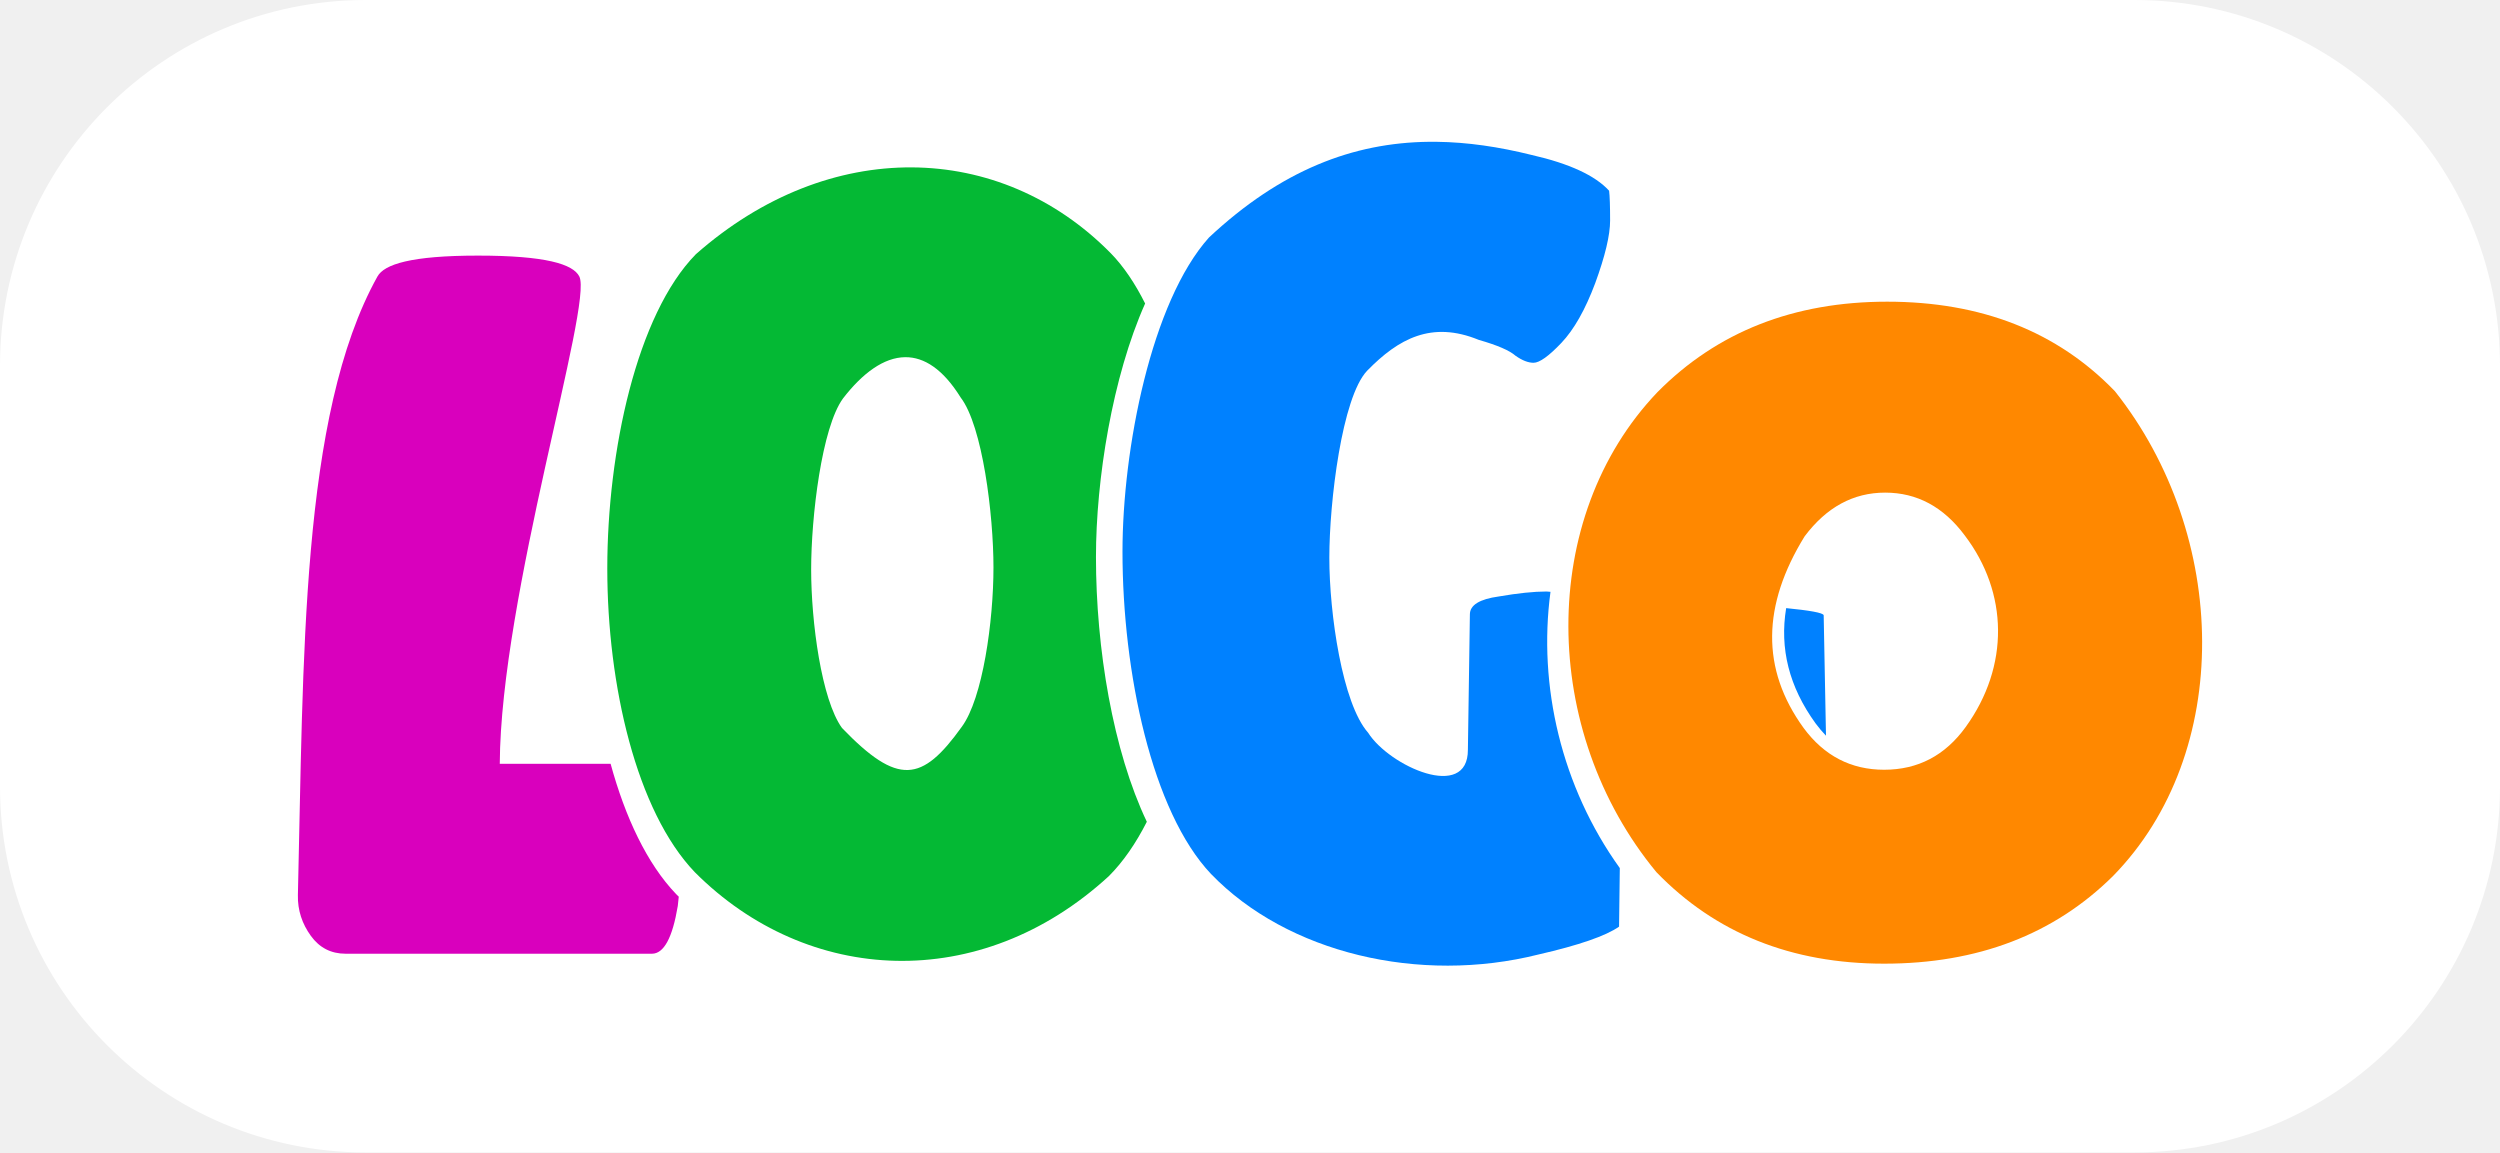
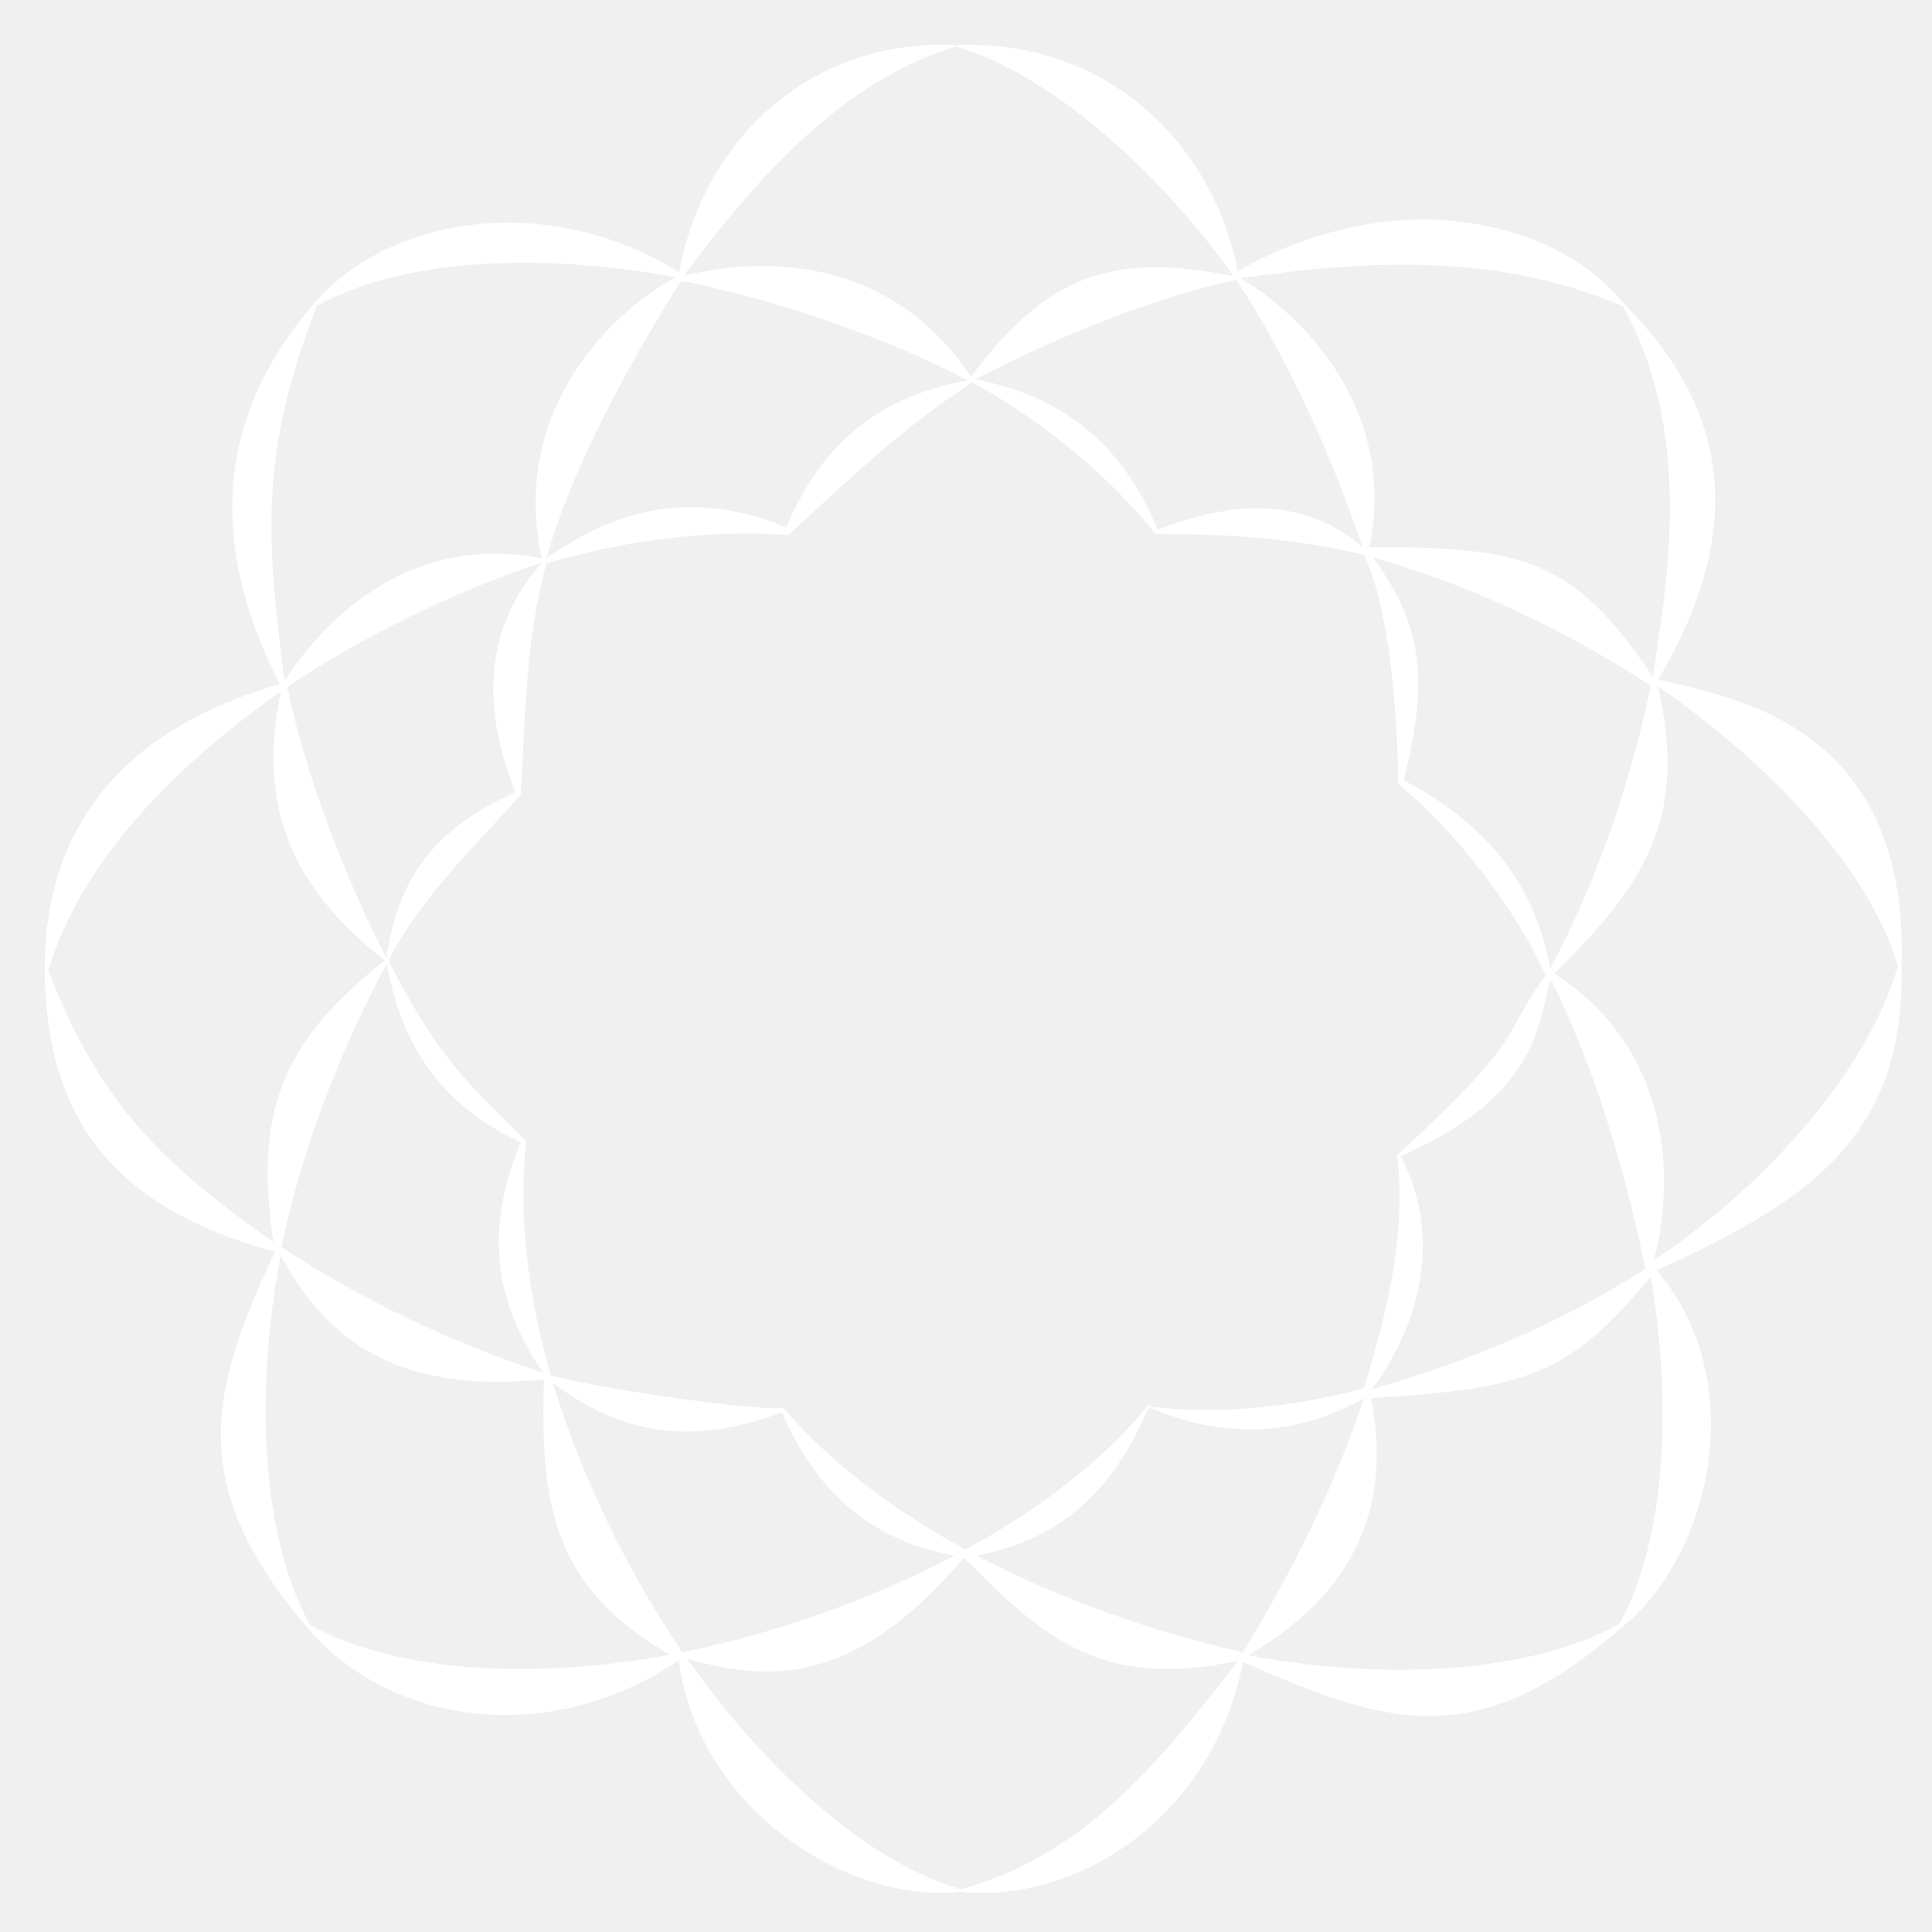
- <svg xmlns="http://www.w3.org/2000/svg" width="266.055mm" height="122.645mm" viewBox="0 0 942.715 434.569" id="svg2" version="1.1">
-   <defs id="defs4" />
-   <g id="layer1" transform="translate(99.3102,-308.8968)">
-     <rect style="color:#000000;clip-rule:nonzero;display:inline;overflow:visible;visibility:visible;opacity:1;isolation:auto;mix-blend-mode:normal;color-interpolation:sRGB;color-interpolation-filters:linearRGB;solid-color:#000000;solid-opacity:1;fill:#ffffff;fill-opacity:1;fill-rule:nonzero;stroke:none;stroke-width:14;stroke-linecap:round;stroke-linejoin:round;stroke-miterlimit:4;stroke-dasharray:none;stroke-dashoffset:0;stroke-opacity:1;color-rendering:auto;image-rendering:auto;shape-rendering:auto;text-rendering:auto;enable-background:accumulate" id="rect4275" width="942.715" height="434.569" x="-99.31" y="308.897" rx="137.958" ry="137.958" />
-     <g id="g4317" transform="translate(-1.3559663e-5,-8.485284)">
-       <path id="path4185" d="m 80.897,413.768 c -25.25,0 -35.32,3.289 -37.875,7.875 -29.113,52.266 -27.841,145.046 -30,233.25 -0.141,5.748 1.625,10.875 4.875,15.375 3.25,4.5 7.625,6.75 13.125,6.75 l 115.5,0 c 4.5,0 7.75,-6 9.75,-18 0.141,-1.174 0.255,-2.34 0.369,-3.506 -0.341,-0.334 -0.684,-0.663 -1.021,-1.002 C 144.667,643.059 136.442,625.533 130.942,605.393 l -41.795,0 c 0.309,-63.096 35.215,-173.388 30,-183.75 -2.36,-4.69 -12.75,-7.875 -38.25,-7.875 z" style="color:#000000;font-style:normal;font-variant:normal;font-weight:normal;font-stretch:normal;font-size:medium;line-height:125%;font-family:'Lilita One';-inkscape-font-specification:'Lilita One';text-indent:0;text-align:center;text-decoration:none;text-decoration-line:none;text-decoration-style:solid;text-decoration-color:#000000;letter-spacing:normal;word-spacing:normal;text-transform:none;direction:ltr;block-progression:tb;writing-mode:lr-tb;baseline-shift:baseline;text-anchor:middle;white-space:normal;clip-rule:nonzero;visibility:visible;isolation:auto;mix-blend-mode:normal;color-interpolation:sRGB;color-interpolation-filters:linearRGB;solid-color:#000000;solid-opacity:1;fill:#d900bd;fill-opacity:1;fill-rule:nonzero;stroke:none;stroke-width:14;stroke-linecap:round;stroke-linejoin:round;stroke-miterlimit:4;stroke-dasharray:none;stroke-dashoffset:0;stroke-opacity:1;color-rendering:auto;image-rendering:auto;shape-rendering:auto;text-rendering:auto" />
-       <path id="path4187" d="m 244.53,380.5 c -27.608,-0.156 -56.287,10.549 -81.465,32.768 -22.25,22.75 -33.375,74.25 -33.375,118.5 0,44 11,91.5 33,114.5 42.5,42.628 107.664,46.003 156.125,1.5 5.443,-5.443 10.215,-12.419 14.326,-20.504 -12.781,-26.854 -19.178,-65.347 -19.178,-99.832 0,-29.206 6.182,-67.921 18.537,-95.605 -3.771,-7.518 -8.081,-13.967 -12.936,-18.934 -20.891,-21.221 -47.427,-32.237 -75.035,-32.393 z m -2.477,71.572 c 7.116,-0.054 14.235,4.484 20.887,15.195 8.25,10.75 12.375,44.125 12.375,64.125 0,20 -4,49.375 -12,60.125 -14.955,20.858 -24.013,22.275 -45.125,0.375 -7.75,-10.75 -11.625,-40 -11.625,-59.75 0,-20 4,-53.5 12,-64.5 7.365,-9.55 15.424,-15.509 23.488,-15.57 z" style="color:#000000;font-style:normal;font-variant:normal;font-weight:normal;font-stretch:normal;font-size:medium;line-height:125%;font-family:'Lilita One';-inkscape-font-specification:'Lilita One';text-indent:0;text-align:center;text-decoration:none;text-decoration-line:none;text-decoration-style:solid;text-decoration-color:#000000;letter-spacing:normal;word-spacing:normal;text-transform:none;direction:ltr;block-progression:tb;writing-mode:lr-tb;baseline-shift:baseline;text-anchor:middle;white-space:normal;clip-rule:nonzero;visibility:visible;isolation:auto;mix-blend-mode:normal;color-interpolation:sRGB;color-interpolation-filters:linearRGB;solid-color:#000000;solid-opacity:1;fill:#04b934;fill-opacity:1;fill-rule:nonzero;stroke:none;stroke-width:14;stroke-linecap:round;stroke-linejoin:round;stroke-miterlimit:4;stroke-dasharray:none;stroke-dashoffset:0;stroke-opacity:1;color-rendering:auto;image-rendering:auto;shape-rendering:auto;text-rendering:auto" />
-       <path id="path4189" d="m 439.599,370.851 c -28.726,0.308 -55.88,10.71 -83.01,36.08 -21.75,24.25 -32.625,79.75 -32.625,118.5 0,45.5 11.125,98 33.375,121.5 28.81,29.872 78.638,41.649 123.5,30.375 15.25,-3.5 25.375,-7 30.375,-10.5 l 0.281,-22.08 C 489.479,614.088 480.611,575.972 485.358,540.549 l -1.52,-0.117 c -4.75,0 -10.75,0.625 -18,1.875 -7.25,1 -10.875,3.25 -10.875,6.75 l -0.75,51 c 0.113,19.6 -29.619,6.27 -37.625,-6.375 -9.75,-11 -14.625,-45 -14.625,-66 0,-21 4.75,-60.5 14.25,-70.5 11.83,-12.12 24.327,-18.935 42.125,-11.625 7,2 11.625,4 13.875,6 2.5,1.75 4.75,2.625 6.75,2.625 2.25,0 5.75,-2.5 10.5,-7.5 4.75,-5 9,-12.5 12.75,-22.5 3.75,-10.25 5.625,-18.125 5.625,-23.625 0,-5.5 -0.125,-9.25 -0.375,-11.25 -5.25,-5.75 -15,-10.25 -29.25,-13.5 -12.276,-3.058 -24.185,-4.816 -35.83,-4.953 -0.93,-0.011 -1.859,-0.012 -2.785,-0.002 z M 574.228,546.695 c -2.505,15.164 1.067,29.627 11.078,43.447 1.25,1.693 2.563,3.244 3.938,4.66 l -0.869,-45.371 c 0,-0.992 -5.701,-1.902 -14.146,-2.736 z" style="color:#000000;font-style:normal;font-variant:normal;font-weight:normal;font-stretch:normal;font-size:medium;line-height:125%;font-family:'Lilita One';-inkscape-font-specification:'Lilita One';text-indent:0;text-align:center;text-decoration:none;text-decoration-line:none;text-decoration-style:solid;text-decoration-color:#000000;letter-spacing:normal;word-spacing:normal;text-transform:none;direction:ltr;block-progression:tb;writing-mode:lr-tb;baseline-shift:baseline;text-anchor:middle;white-space:normal;clip-rule:nonzero;visibility:visible;isolation:auto;mix-blend-mode:normal;color-interpolation:sRGB;color-interpolation-filters:linearRGB;solid-color:#000000;solid-opacity:1;fill:#0081ff;fill-opacity:1;fill-rule:nonzero;stroke:none;stroke-width:14;stroke-linecap:round;stroke-linejoin:round;stroke-miterlimit:4;stroke-dasharray:none;stroke-dashoffset:0;stroke-opacity:1;color-rendering:auto;image-rendering:auto;shape-rendering:auto;text-rendering:auto" />
-       <path d="m 611.181,680.767 c -35,0 -63.625,-11.5 -85.875,-34.5 -43.912,-53.157 -44.741,-133.713 0.375,-181 22.5,-22.75 51.375,-34.125 86.625,-34.125 35.5,0 64.125,11.25 85.875,33.75 43.174,54.371 44.803,136.412 -0.75,182.875 -22.25,22 -51,33 -86.25,33 z m 0.375,-177.625 c -12,0 -22.125,5.5 -30.375,16.5 -15.98,25.933 -16.547,49.926 -0.375,72.25 7.75,10.5 17.875,15.75 30.375,15.75 12.75,0 23,-5.375 30.75,-16.125 16.562,-22.943 16.071,-50.624 -0.375,-72.25 -8,-10.75 -18,-16.125 -30,-16.125 z" style="color:#000000;font-style:normal;font-variant:normal;font-weight:normal;font-stretch:normal;font-size:medium;line-height:125%;font-family:'Lilita One';-inkscape-font-specification:'Lilita One';text-indent:0;text-align:center;text-decoration:none;text-decoration-line:none;text-decoration-style:solid;text-decoration-color:#000000;letter-spacing:normal;word-spacing:normal;text-transform:none;direction:ltr;block-progression:tb;writing-mode:lr-tb;baseline-shift:baseline;text-anchor:middle;white-space:normal;clip-rule:nonzero;visibility:visible;isolation:auto;mix-blend-mode:normal;color-interpolation:sRGB;color-interpolation-filters:linearRGB;solid-color:#000000;solid-opacity:1;fill:#ff8800;fill-opacity:1;fill-rule:nonzero;stroke:none;stroke-width:14;stroke-linecap:round;stroke-linejoin:round;stroke-miterlimit:4;stroke-dasharray:none;stroke-dashoffset:0;stroke-opacity:1;color-rendering:auto;image-rendering:auto;shape-rendering:auto;text-rendering:auto" id="path4191" />
+ <svg xmlns="http://www.w3.org/2000/svg" id="svg2211" width="120" height="120" version="1.0">
+   <defs id="defs2214" />
+   <g style="fill:#ffffff;fill-opacity:1;stroke:none" id="g3241" transform="translate(-0.2259887,-1.322034)">
+     <g style="fill:#ffffff;fill-opacity:1;stroke:none" id="g3245">
+       <g style="fill:#ffffff;fill-opacity:1;stroke:none" id="g3249">
+         <path style="fill:#ffffff;fill-opacity:1;fill-rule:evenodd;stroke:none;stroke-width:1px;stroke-linecap:butt;stroke-linejoin:miter;stroke-opacity:1" d="M 117.877,60.017 C 116.15,66.057 110.245,73.253 102.719,78.281 C 103.752,74.636 104.543,65.601 96.531,60.469 C 102.185,54.955 104.877,50.728 102.969,42.625 C 110.159,47.576 116.204,54.166 117.877,60.017 z M 59.329,2.899 C 64.893,4.387 71.77,10.338 76.625,17.156 C 69.221,15.667 65.097,16.97 60.312,23.406 C 56.088,17.015 49.211,15.502 42.469,17.125 C 47.974,9.716 52.991,4.896 59.329,2.899 z M 118.106,59.998 C 118.627,44.338 106.552,43.242 103,42.188 C 109.643,31.009 105.744,23.837 100.938,18.938 C 96.667,13.588 86.622,11.291 76.875,16.844 C 75.261,8.503 68.332,2.4 59.356,2.804 C 50.633,2.367 43.731,8.404 42.188,16.906 C 34.312,12.008 24.434,13.191 19.503,18.845 C 13.799,25.483 12.637,33.15 17.372,42.495 C 7.014,45.485 2.767,51.929 2.773,60.245 C 2.879,68.955 6.493,74.88 17.077,77.75 C 12.822,86.772 11.717,92.43 19.094,101.094 C 24.165,107.113 34.066,108.6 42.156,103.125 C 43.424,112.542 52.837,118.261 59.625,117.5 C 66.405,118.26 75.165,113.38 77.219,103.219 C 86.289,107.278 91.872,108.848 100.781,101.031 C 106.052,96.823 108.901,85.969 102.906,78.906 C 111.808,74.807 118.374,70.951 118.106,59.998 z M 16.977,77.156 C 10.057,72.232 6.149,68.552 3.002,60.264 C 4.915,53.843 10.368,47.921 17.452,42.94 C 15.932,50.136 18.166,55.178 23.907,59.655 C 17.351,64.836 15.834,69.178 16.977,77.156 z M 19.675,18.998 C 24.971,16.057 33.459,15.658 42,17.219 C 38.815,18.83 31.516,24.915 33.656,34.688 C 25.168,32.997 19.837,38.924 17.67,42.293 C 16.4,32.587 16.328,27.741 19.675,18.998 z M 100.812,19.031 C 105.168,26.934 103.591,35.988 102.656,42.031 C 97.701,34.619 94.515,33.969 85.058,33.993 C 86.877,24.993 80.31,19.158 77.031,17.281 C 85.124,16.11 93.181,15.734 100.812,19.031 z M 76.781,17.375 C 79.918,22.069 82.859,28.645 84.633,33.994 C 81.142,30.9 76.629,31.041 71.906,32.906 C 69.618,27.301 65.702,24.55 60.594,23.562 C 65.417,21.036 71.383,18.566 76.781,17.375 z M 42.312,17.438 C 48.06,18.575 54.898,20.89 60.125,23.625 C 54.956,24.567 51.165,27.183 48.844,32.75 C 42.639,30.24 38.099,31.825 33.938,34.656 C 35.641,28.727 39.204,22.369 42.312,17.438 z M 60.406,23.75 C 65.041,26.318 69.018,29.72 71.794,33.177 C 75.89,33.137 80.519,33.428 84.719,34.469 C 86.365,37.851 86.827,44.841 86.844,48.688 C 90.352,51.535 94.212,56.536 96,60.594 C 93.152,64.448 95.053,64.153 86.781,71.75 C 87.31,76.401 86.351,80.904 84.719,86.219 C 79.985,87.508 75.533,87.838 71.375,87.375 C 71.418,87.272 71.458,87.168 71.5,87.062 C 68.695,90.588 64.645,93.7 59.969,96.25 C 55.512,93.834 51.453,90.745 48.656,87.438 C 47.28,87.671 37.753,86.368 34.219,85.438 C 32.733,80.371 32.205,75.31 32.677,70.868 C 28.409,66.727 27.062,65.266 24.123,59.683 C 26.071,55.792 29.767,52.268 32.344,49.369 C 32.633,44.7 32.621,39.758 33.938,35 C 38.766,33.573 43.92,32.878 48.969,33.231 C 52.565,29.926 56.207,26.429 60.406,23.75 z M 85.281,34.625 C 91.228,36.296 97.256,39.125 102.531,42.594 C 101.306,48.531 99.126,54.913 96.281,60.156 C 95.349,54.929 92.315,51.138 87.188,48.469 C 88.756,42.206 88.384,38.909 85.281,34.625 z M 33.656,34.938 C 30.095,38.995 29.876,43.826 32.01,49.195 C 27.331,51.333 24.742,54.184 24.002,59.505 C 21.445,54.537 18.989,48.185 17.843,42.663 C 22.616,39.463 28.332,36.709 33.656,34.938 z M 24.023,59.849 C 24.904,64.781 27.317,68.635 32.347,70.952 C 30.024,76.521 30.789,80.942 33.719,85.25 C 28.253,83.481 22.279,80.666 17.484,77.45 C 18.704,71.497 21.18,65.101 24.023,59.849 z M 96.312,60.844 C 98.965,66.012 101.07,73.085 102.188,78.812 C 97.016,82.163 91.014,84.644 85.219,86.281 C 88.592,81.729 89.371,76.275 87,71.812 C 95.84,67.962 95.535,63.175 96.312,60.844 z M 17.431,77.986 C 20.569,83.759 25.176,86.496 33.781,85.688 C 33.589,93.286 34.189,98.49 41.625,102.781 C 33.039,104.367 24.578,103.876 19.254,100.919 C 16.264,95.535 15.79,86.684 17.431,77.986 z M 102.531,79.281 C 103.906,87.49 103.417,95.76 100.58,100.868 C 95.187,103.863 86.243,104.47 77.531,102.812 C 81.829,100.307 86.919,95.69 85.156,86.844 C 94.797,86.241 97.466,85.436 102.531,79.281 z M 34.344,85.906 C 38.676,89.138 43.048,89.818 48.562,87.719 C 50.857,92.982 54.299,95.688 59.281,96.625 C 54.103,99.352 48.172,101.459 42.375,102.625 C 38.955,97.546 36.105,91.72 34.344,85.906 z M 84.719,86.844 C 82.925,92.237 80.291,97.607 77.188,102.625 C 71.603,101.373 65.682,99.257 60.656,96.625 C 65.675,95.648 69.064,92.838 71.344,87.406 C 76.428,89.561 80.763,89.061 84.719,86.844 z M 59.875,96.75 C 64.848,101.782 68.418,104.955 76.906,103.156 C 71.471,110.171 67.092,115.271 59.688,117.344 C 53.959,115.706 47.578,110.004 42.688,103.031 C 47.772,104.473 53.086,104.744 59.875,96.75 z " transform="translate(0.2259887,1.322034)" id="path3204" />
+       </g>
+     </g>
+   </g>
+   <g id="g6234" transform="translate(-0.2259887,-1.322034)" style="fill:#000000;fill-opacity:1;stroke:none">
+     <g transform="matrix(1,0,0,-1,0.246887,122.9562)" id="g6200" style="fill:#000000;fill-opacity:1;stroke:none">
+       <g id="g6202" style="fill:#000000;fill-opacity:1;stroke:none">
+         <g id="g6204" style="fill:#000000;fill-opacity:1;stroke:none" />
+       </g>
+     </g>
+   </g>
+   <g id="g6220" transform="matrix(0,1,-1,0,76.30508,69.40113)" style="fill:#000000;fill-opacity:1;stroke:none">
+     <g transform="matrix(1,0,0,-1,-68.86046,77.64548)" id="g6210" style="fill:#000000;fill-opacity:1;stroke:none">
+       <g id="g6212" style="fill:#000000;fill-opacity:1;stroke:none">
+         <g id="g6214" style="fill:#000000;fill-opacity:1;stroke:none" />
+       </g>
+     </g>
+   </g>
+   <g id="g6241" transform="matrix(0,1,1,0,44.55367,69.46893)" style="fill:#000000;fill-opacity:1;stroke:none">
+     <g transform="matrix(1,0,0,-1,-68.86046,77.64548)" id="g6243" style="fill:#000000;fill-opacity:1;stroke:none">
+       <g id="g6245" style="fill:#000000;fill-opacity:1;stroke:none">
+         <g id="g6247" style="fill:#000000;fill-opacity:1;stroke:none" />
+       </g>
+     </g>
+   </g>
+   <g id="g6253" transform="matrix(0.7071068,0.7071068,-0.7071068,0.7071068,77.76565,55.47259)" style="fill:#000000;fill-opacity:1;stroke:none">
+     <g transform="matrix(1,0,0,-1,-68.86046,77.64548)" id="g6255" style="fill:#000000;fill-opacity:1;stroke:none">
+       <g id="g6257" style="fill:#000000;fill-opacity:1;stroke:none">
+         <g id="g6259" style="fill:#000000;fill-opacity:1;stroke:none" />
+       </g>
+     </g>
+   </g>
+   <g id="g6265" transform="matrix(-0.7071068,0.7071068,0.7071068,0.7071068,42.08694,55.43818)" style="fill:#000000;fill-opacity:1;stroke:none">
+     <g transform="matrix(1,0,0,-1,-68.86046,77.64548)" id="g6267" style="fill:#000000;fill-opacity:1;stroke:none">
+       <g id="g6269" style="fill:#000000;fill-opacity:1;stroke:none">
+         <g id="g6271" style="fill:#000000;fill-opacity:1;stroke:none" />
+       </g>
+     </g>
+   </g>
+   <g id="g6277" transform="matrix(0.7071068,-0.7071068,-0.7071068,-0.7071068,78.18964,64.58982)" style="fill:#000000;fill-opacity:1;stroke:none">
+     <g transform="matrix(1,0,0,-1,-68.86046,77.64548)" id="g6279" style="fill:#000000;fill-opacity:1;stroke:none">
+       <g id="g6281" style="fill:#000000;fill-opacity:1;stroke:none">
+         <g id="g6283" style="fill:#000000;fill-opacity:1;stroke:none" />
+       </g>
+     </g>
+   </g>
+   <g id="g6289" transform="matrix(-0.7071068,-0.7071068,0.7071068,-0.7071068,42.51093,64.62423)" style="fill:#000000;fill-opacity:1;stroke:none">
+     <g transform="matrix(1,0,0,-1,-68.86046,77.64548)" id="g6291" style="fill:#000000;fill-opacity:1;stroke:none">
+       <g id="g6293" style="fill:#000000;fill-opacity:1;stroke:none">
+         <g id="g6295" style="fill:#000000;fill-opacity:1;stroke:none" />
+       </g>
    </g>
  </g>
</svg>
